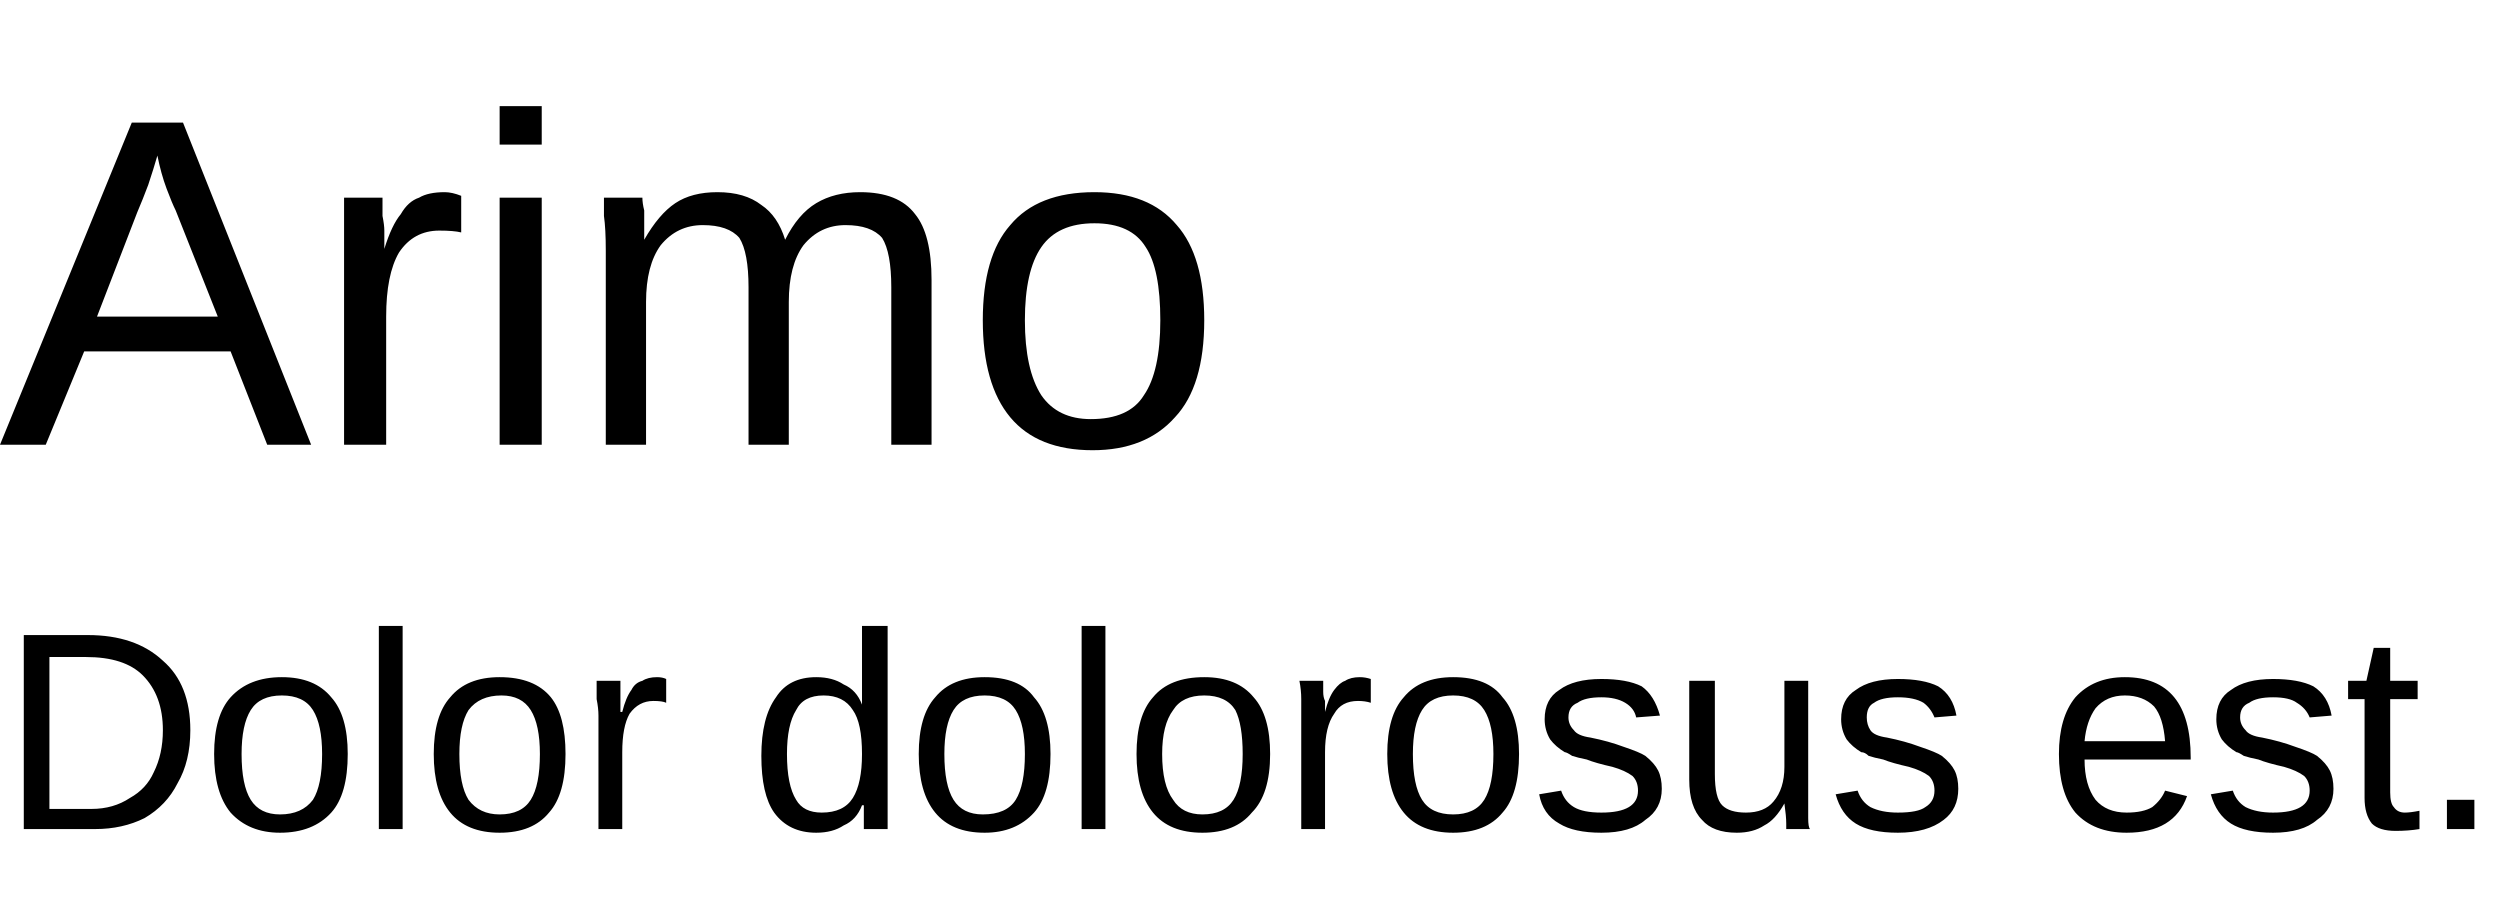
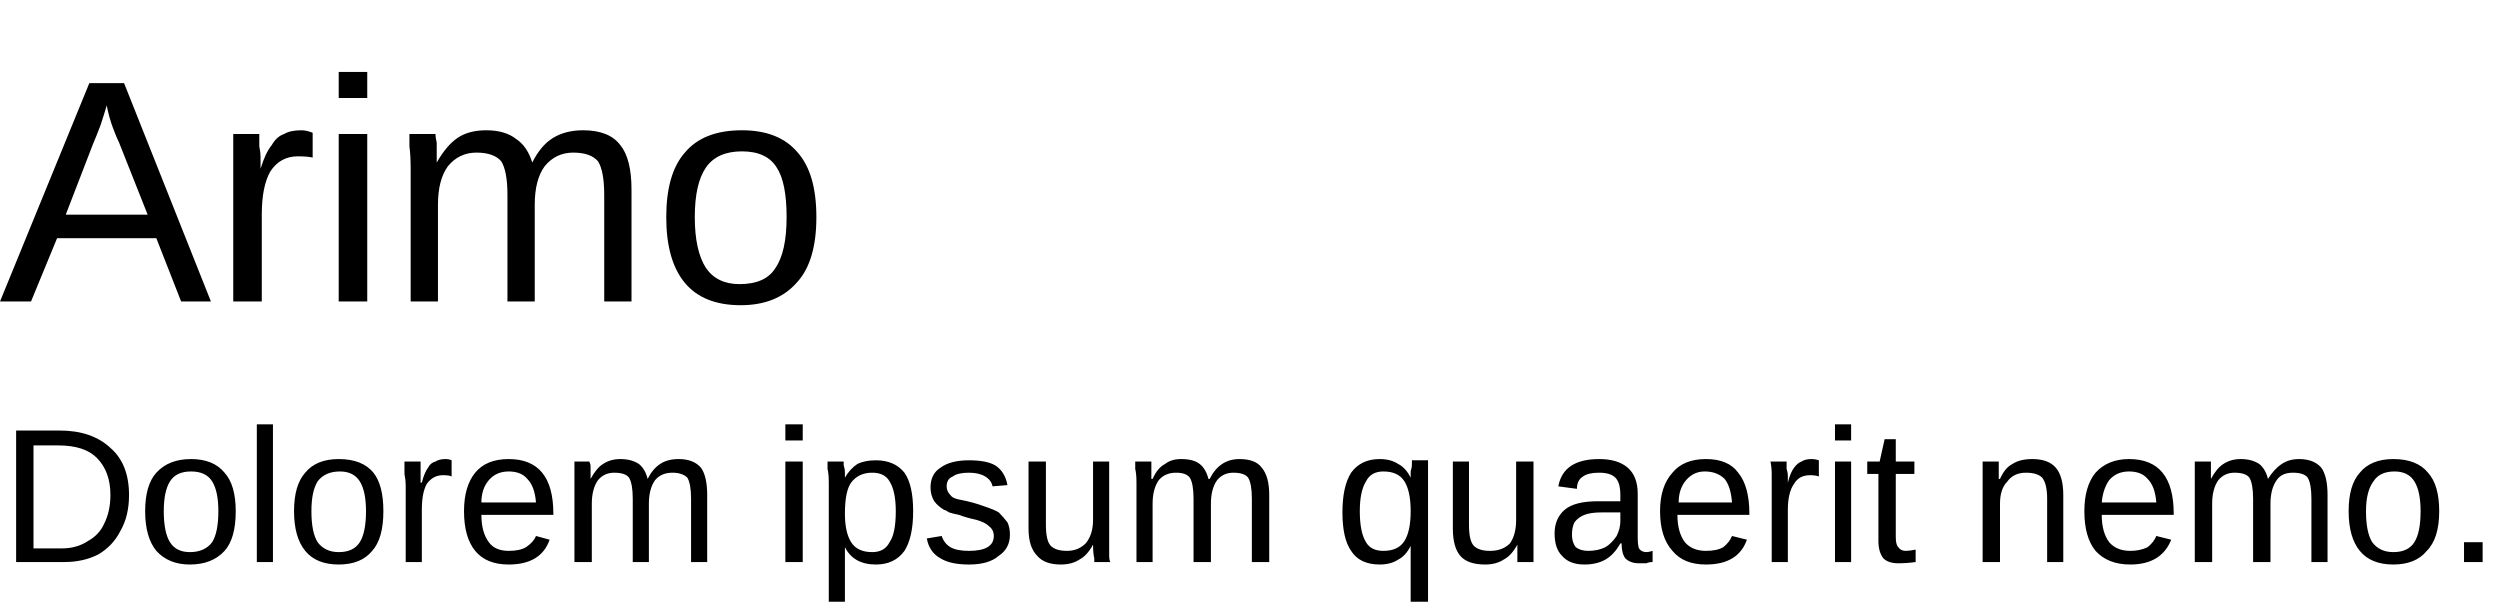
- <svg xmlns="http://www.w3.org/2000/svg" width="1366" height="492" viewBox="0 0 1366 492">
-   <path d="m46 192-21 51h-25l72-176h28l70 176h-24l-20-51zm40-107q-2 7-5 16-3 8-6 15l-22 57h66l-23-58q-2-4-5-12t-5-18zm125 88v70h-23v-104q0-7 0-15 0-7 0-16h21q0 6 0 10 1 5 1 8 0 4 0 6t0 4q4-13 9-19 4-7 10-9 5-3 14-3 4 0 9 2v20q-4-1-12-1-14 0-22 12-7 12-7 35zm85-115v21h-23v-21zm0 50v135h-23v-135zm57 57v78h-22v-106q0-12-1-19 0-7 0-10h21q0 3 1 7 0 4 0 8t0 8q8-14 17-20t23-6q15 0 24 7 9 6 13 19 7-14 17-20t24-6q21 0 30 12 9 11 9 36v90h-22v-86q0-19-5-27-6-7-20-7t-23 11q-8 11-8 31v78h-22v-86q0-19-5-27-6-7-20-7t-23 11q-8 11-8 31zm305 10q0 36-16 53-16 18-45 18-30 0-45-18t-15-53 15-52q15-18 46-18 30 0 45 18 15 17 15 52zm-24 0q0-28-8-40-8-13-28-13t-29 13-9 40 9 41q9 13 27 13 21 0 29-13 9-13 9-41zm-530 224q0 17-7 29-6 12-18 19-12 6-27 6h-39v-106h35q26 0 41 14 15 13 15 38zm-15 0q0-19-11-30-10-10-31-10h-20v83h23q12 0 21-6 9-5 13-14 5-10 5-23zm101 13q0 22-9 32-10 11-28 11-17 0-27-11-9-11-9-32t9-31q10-11 28-11t27 11q9 10 9 31zm-14 0q0-16-5-24t-17-8-17 8-5 24q0 17 5 25t16 8q12 0 18-8 5-8 5-25zm44-70v111h-13v-111zm89 70q0 22-9 32-9 11-27 11t-27-11-9-32 9-31q9-11 27-11 19 0 28 11 8 10 8 31zm-14 0q0-16-5-24t-16-8q-12 0-18 8-5 8-5 24 0 17 5 25 6 8 17 8 12 0 17-8t5-25zm45-1v42h-13v-62q0-4-1-9 0-5 0-10h13q0 3 0 6t0 5 0 3q0 2 0 3h1q2-8 5-12 2-4 6-5 3-2 8-2 3 0 5 1v13q-2-1-7-1-8 0-13 7-4 7-4 21zm132 42q0-1 0-3t0-5 0-5h-1q-3 8-10 11-6 4-15 4-15 0-23-11-7-10-7-31t8-32q7-11 22-11 9 0 15 4 7 3 10 11v-10-33h14v94q0 7 0 11t0 6zm-42-41q0 17 5 25 4 7 14 7 12 0 17-8t5-24q0-17-5-24-5-8-16-8t-15 8q-5 8-5 24zm144 0q0 22-9 32-10 11-27 11-18 0-27-11t-9-32 9-31q9-11 27-11 19 0 27 11 9 10 9 31zm-14 0q0-16-5-24t-17-8-17 8-5 24q0 17 5 25t16 8q13 0 18-8t5-25zm44-70v111h-13v-111zm90 70q0 22-10 32-9 11-27 11t-27-11-9-32 9-31q9-11 28-11 18 0 27 11 9 10 9 31zm-15 0q0-16-4-24-5-8-17-8t-17 8q-6 8-6 24 0 17 6 25 5 8 16 8 12 0 17-8t5-25zm45-1v42h-13v-62q0-4 0-9t-1-10h13q0 3 0 6t1 5q0 2 0 3 0 2 0 3 2-8 5-12t6-5q3-2 8-2 3 0 6 1v13q-3-1-7-1-9 0-13 7-5 7-5 21zm106 1q0 22-9 32-9 11-27 11t-27-11-9-32 9-31q9-11 27-11 19 0 27 11 9 10 9 31zm-14 0q0-16-5-24t-17-8-17 8-5 24q0 17 5 25t17 8 17-8 5-25zm92 19q0 11-9 17-8 7-24 7-15 0-23-5-9-5-11-16l12-2q2 6 7 9t15 3 15-3 5-9q0-5-3-8-4-3-11-5-9-2-14-4-5-1-8-2-3-2-4-2-5-3-8-7-3-5-3-11 0-11 8-16 8-6 23-6 14 0 22 4 7 5 10 16l-13 1q-1-5-6-8t-13-3q-9 0-13 3-5 2-5 8 0 4 3 7 2 3 9 4 10 2 18 5 9 3 12 5 5 4 7 8t2 10zm67 8q-5 9-11 12-6 4-15 4-13 0-19-7-7-7-7-22v-54h14v51q0 13 4 17t13 4q10 0 15-6 6-7 6-19v-47h13v64q0 7 0 11 0 5 1 6h-13v-3q0-4-1-11zm95-8q0 11-8 17-9 7-25 7-15 0-23-5t-11-16l12-2q2 6 7 9 6 3 15 3 11 0 15-3 5-3 5-9 0-5-3-8-4-3-11-5-9-2-14-4-5-1-8-2-2-2-4-2-5-3-8-7-3-5-3-11 0-11 8-16 8-6 23-6 14 0 22 4 8 5 10 16l-12 1q-2-5-6-8-5-3-14-3t-13 3q-4 2-4 8 0 4 2 7t9 4q10 2 18 5 9 3 12 5 5 4 7 8t2 10zm69-16q0 14 6 22 6 7 17 7 9 0 14-3 5-4 7-9l12 3q-7 20-33 20-18 0-28-11-9-11-9-32 0-20 9-31 10-11 27-11 18 0 27 11t9 33v1zm44-10q-1-13-6-19-6-6-16-6t-16 7q-5 7-6 18zm92 26q0 11-9 17-8 7-24 7-15 0-23-5t-11-16l12-2q2 6 7 9 6 3 15 3 10 0 15-3t5-9q0-5-3-8-4-3-11-5-9-2-14-4-5-1-8-2-3-2-4-2-5-3-8-7-3-5-3-11 0-11 8-16 8-6 23-6 14 0 22 4 8 5 10 16l-12 1q-2-5-7-8-4-3-13-3t-13 3q-5 2-5 8 0 4 3 7 2 3 9 4 10 2 18 5 9 3 12 5 5 4 7 8t2 10zm47 22q-6 1-13 1-9 0-13-4-4-5-4-14v-54h-9v-10h10l4-18h9v18h15v10h-15v51q0 6 2 8 2 3 6 3 3 0 8-1zm30-16v16h-15v-16z" />
+ <svg xmlns="http://www.w3.org/2000/svg" width="2015" height="492" viewBox="0 0 2015 492">
+   <path d="m46 192-21 51h-25l72-176h28l70 176h-24l-20-51zm40-107q-2 7-5 16-3 8-6 15l-22 57h66l-23-58q-2-4-5-12t-5-18zm125 88v70h-23v-104q0-7 0-15 0-7 0-16h21q0 6 0 10 1 5 1 8 0 4 0 6t0 4q4-13 9-19 4-7 10-9 5-3 14-3 4 0 9 2v20q-4-1-12-1-14 0-22 12-7 12-7 35zm85-115v21h-23v-21zm0 50v135h-23v-135zm57 57v78h-22v-106q0-12-1-19 0-7 0-10h21q0 3 1 7 0 4 0 8t0 8q8-14 17-20t23-6q15 0 24 7 9 6 13 19 7-14 17-20t24-6q21 0 30 12 9 11 9 36v90h-22v-86q0-19-5-27-6-7-20-7t-23 11q-8 11-8 31v78h-22v-86q0-19-5-27-6-7-20-7t-23 11q-8 11-8 31zm305 10q0 36-16 53-16 18-45 18-30 0-45-18t-15-53 15-52q15-18 46-18 30 0 45 18 15 17 15 52zm-24 0q0-28-8-40-8-13-28-13t-29 13-9 40 9 41q9 13 27 13 21 0 29-13 9-13 9-41zm-530 224q0 17-7 29-6 12-18 19-12 6-27 6h-39v-106h35q26 0 41 14 15 13 15 38zm-15 0q0-19-11-30-10-10-31-10h-20v83h23q12 0 21-6 9-5 13-14 5-10 5-23zm101 13q0 22-9 32-10 11-28 11-17 0-27-11-9-11-9-32t9-31q10-11 28-11t27 11q9 10 9 31zm-14 0q0-16-5-24t-17-8-17 8-5 24q0 17 5 25t16 8q12 0 18-8 5-8 5-25zm44-70v111h-13v-111zm89 70q0 22-9 32-9 11-27 11t-27-11-9-32 9-31q9-11 27-11 19 0 28 11 8 10 8 31zm-14 0q0-16-5-24t-16-8q-12 0-18 8-5 8-5 24 0 17 5 25 6 8 17 8 12 0 17-8t5-25zm45-1v42h-13v-62q0-4-1-9 0-5 0-10h13q0 3 0 6t0 5 0 3q0 2 0 3h1q2-8 5-12 2-4 6-5 3-2 8-2 3 0 5 1v13q-2-1-7-1-8 0-13 7-4 7-4 21zm48 4q0 14 6 22 5 7 16 7 9 0 14-3 6-4 8-9l11 3q-7 20-33 20-18 0-27-11t-9-32q0-20 9-31t27-11 27 11 9 33v1zm44-10q-1-13-7-19-5-6-15-6t-16 7-6 18zm45 1v47h-14v-64q0-7 0-11t0-6h12q1 2 1 4t0 5 0 5q5-9 10-12 6-4 14-4 9 0 15 4 5 4 7 12 4-8 10-12t15-4q12 0 18 7 5 7 5 22v54h-13v-51q0-12-3-17-4-4-12-4-9 0-14 6-5 7-5 19v47h-13v-51q0-12-3-17-3-4-12-4-8 0-13 6-5 7-5 19zm170-64v13h-14v-13zm0 30v81h-14v-81zm89 40q0 21-7 32-8 11-23 11-18 0-25-14v12 32h-13v-96q0-7-1-11 0-4 0-6h13v3q1 3 1 6t0 4q4-7 10-11 6-3 15-3 15 0 23 10 7 10 7 31zm-14 0q0-16-5-24-4-7-14-7-11 0-17 8-5 7-5 25 0 15 5 23t17 8q10 0 14-8 5-7 5-25zm92 19q0 11-9 17-8 7-24 7-15 0-23-5-9-5-11-16l12-2q2 6 7 9t15 3 15-3 5-9q0-5-4-8-3-3-10-5-9-2-14-4-5-1-8-2-3-2-4-2-5-3-8-7-3-5-3-11 0-11 8-16 8-6 23-6 14 0 21 4 8 5 10 16l-12 1q-1-5-6-8t-13-3q-9 0-13 3-5 2-5 8 0 4 3 7 2 3 9 4 10 2 18 5 9 3 12 5 4 4 7 8 2 4 2 10zm67 8q-5 9-11 12-6 4-15 4-13 0-19-7-7-7-7-22v-54h14v51q0 13 4 17t13 4 15-6q6-7 6-19v-47h13v64q0 7 0 11 0 5 1 6h-13v-3q-1-4-1-11zm48-33v47h-13v-64q0-7-1-11 0-4 0-6h13q0 2 0 4t0 5 0 5h1q4-9 10-12 5-4 13-4 10 0 15 4t7 12h1q4-8 10-12t14-4q13 0 18 7 6 7 6 22v54h-14v-51q0-12-3-17-3-4-12-4-8 0-13 6-5 7-5 19v47h-14v-51q0-12-3-17-3-4-11-4-9 0-14 6-5 7-5 19zm153 7q0-21 7-32 8-11 23-11 9 0 15 4 6 3 10 11 0-2 0-5 1-3 1-6v-3h13q0 2 0 8 0 5 0 14v92h-14v-33-12q-4 8-10 11-6 4-15 4-16 0-23-11-7-10-7-31zm55-1q0-16-5-24t-17-8q-10 0-14 8-5 8-5 24 0 17 5 25 4 7 14 7 12 0 17-8t5-24zm86 27q-5 9-11 12-6 4-15 4-14 0-20-7t-6-22v-54h13v51q0 13 4 17t13 4q10 0 16-6 5-7 5-19v-47h14v64q0 7 0 11 0 5 0 6h-13v-3q0-4 0-11zm54 16q-12 0-18-7-6-6-6-18t8-19 27-7h18v-5q0-10-4-14t-13-4-13 3q-5 3-5 10l-15-2q4-22 33-22 15 0 23 7t8 21v35q0 6 1 9 2 3 6 3 2 0 5-1v9q-3 0-5 1-3 0-6 0-7 0-11-4-3-4-3-12h-1q-5 9-12 13t-17 4zm29-42h-15q-9 0-14 2t-8 6q-2 4-2 10t3 10q4 3 10 3 8 0 14-3 5-3 9-9 3-6 3-12zm46 2q0 14 6 22 6 7 17 7 9 0 14-3 5-4 7-9l12 3q-7 20-33 20-18 0-27-11-10-11-10-32 0-20 10-31 9-11 27-11t26 11q9 11 9 33v1zm44-10q-1-13-6-19-6-6-16-6-9 0-15 7t-6 18zm45 6v42h-13v-62q0-4 0-9t-1-10h13q0 3 0 6 1 3 1 5t0 3q0 2 0 3 2-8 5-12t6-5q3-2 8-2 3 0 6 1v13q-3-1-7-1-9 0-13 7-5 7-5 21zm51-69v13h-13v-13zm0 30v81h-13v-81zm52 81q-7 1-14 1-8 0-12-4-4-5-4-14v-54h-9v-10h10l4-18h9v18h15v10h-15v51q0 6 2 8 2 3 6 3 3 0 8-1zm68-47v47h-14v-64q0-7 0-11t0-6h13q0 1 0 4 0 2 0 4 0 3 0 6h1q4-9 10-12 6-4 16-4 13 0 19 7t6 22v54h-13v-51q0-12-4-17-4-4-13-4-10 0-15 7-6 6-6 18zm82 9q0 14 6 22 6 7 17 7 8 0 14-3 5-4 7-9l12 3q-8 20-33 20-18 0-28-11-9-11-9-32 0-20 9-31 10-11 27-11 18 0 27 11t9 33v1zm44-10q-1-13-7-19-5-6-15-6t-16 7q-5 7-6 18zm45 1v47h-14v-64q0-7 0-11t0-6h13q0 2 0 4t0 5 0 5q5-9 10-12 6-4 14-4 9 0 15 4 5 4 7 12 5-8 11-12t14-4q12 0 18 7 5 7 5 22v54h-13v-51q0-12-3-17-3-4-12-4t-13 6q-5 7-5 19v47h-14v-51q0-12-3-17-3-4-12-4-8 0-13 6-5 7-5 19zm183 6q0 22-10 32-9 11-27 11t-27-11-9-32 9-31q9-11 27-11 19 0 28 11 9 10 9 31zm-15 0q0-16-5-24t-16-8q-12 0-17 8-6 8-6 24 0 17 5 25 6 8 17 8 12 0 17-8t5-25zm50 25v16h-15v-16z" />
</svg>
